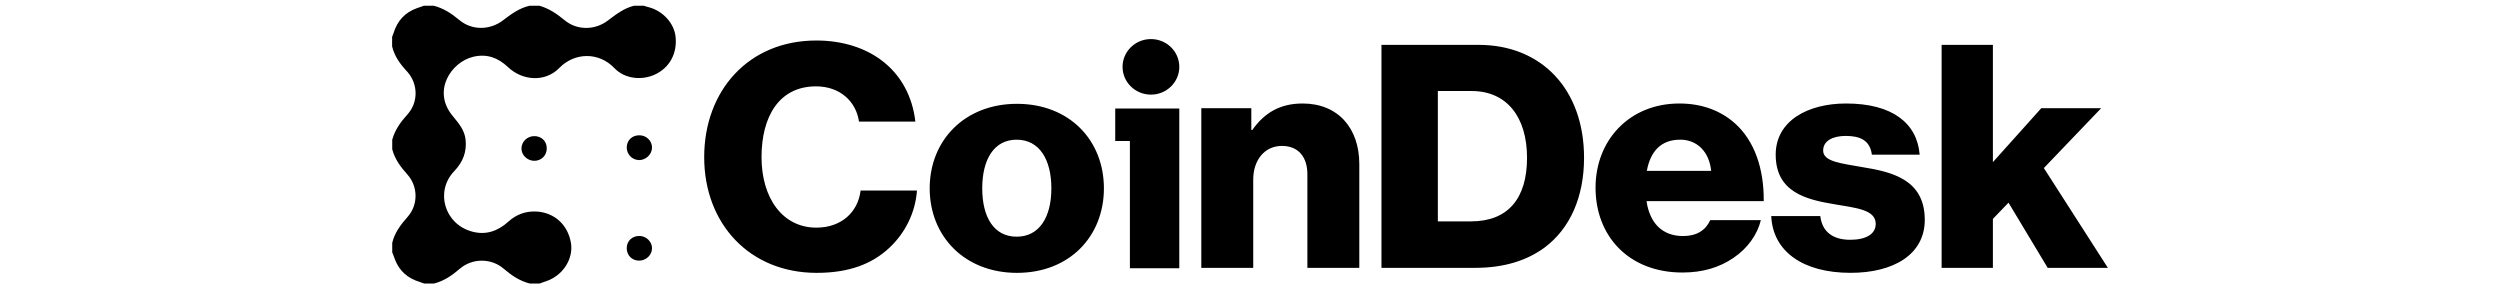
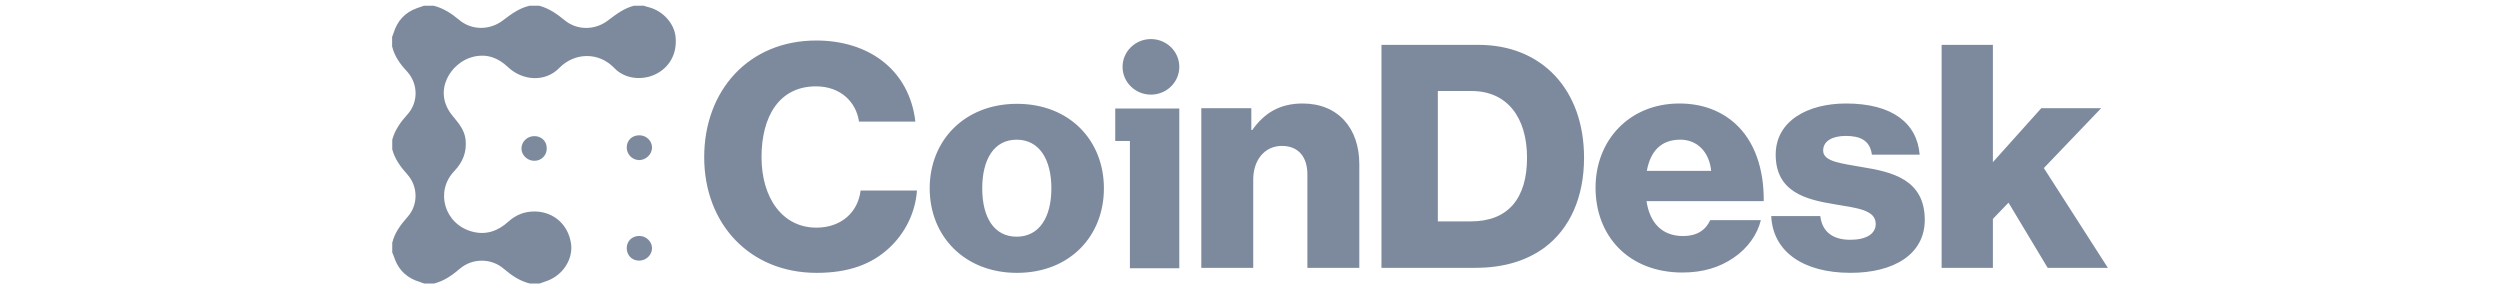
<svg xmlns="http://www.w3.org/2000/svg" width="216" height="25" viewBox="0 0 216 25" fill="none">
-   <path fill-rule="evenodd" clip-rule="evenodd" d="M56.081 0.631C55.932 0.6 55.783 0.548 55.635 0.496H54.775C53.934 0.706 53.272 1.206 52.597 1.716L52.525 1.77C51.4 2.629 49.861 2.629 48.8 1.759C48.132 1.21 47.452 0.734 46.603 0.496H45.754C44.852 0.703 44.152 1.231 43.441 1.77C42.305 2.629 40.756 2.629 39.684 1.728C39.015 1.169 38.325 0.714 37.476 0.496H36.627C36.426 0.569 36.214 0.641 36.001 0.714C34.972 1.086 34.335 1.811 34.017 2.815C33.995 2.877 33.972 2.94 33.948 3.002C33.924 3.064 33.9 3.126 33.879 3.188V4.016C34.091 4.876 34.579 5.549 35.184 6.191C36.139 7.257 36.15 8.841 35.205 9.887C34.611 10.539 34.123 11.223 33.889 12.072V12.9C34.112 13.749 34.611 14.422 35.205 15.085C36.129 16.12 36.139 17.704 35.216 18.739C34.622 19.412 34.102 20.096 33.889 20.976V21.804C33.974 22.001 34.048 22.208 34.123 22.415C34.505 23.419 35.237 24.051 36.267 24.361C36.33 24.382 36.394 24.405 36.458 24.429C36.521 24.452 36.585 24.475 36.649 24.496H37.498C38.368 24.279 39.058 23.792 39.737 23.212C40.819 22.291 42.454 22.291 43.526 23.223C44.205 23.802 44.905 24.279 45.776 24.496H46.625C46.712 24.468 46.799 24.435 46.887 24.402C46.992 24.363 47.099 24.323 47.208 24.289C48.62 23.813 49.554 22.374 49.331 21.007C49.076 19.412 47.877 18.336 46.296 18.273C45.372 18.242 44.598 18.543 43.929 19.143C43.027 19.961 41.987 20.344 40.766 20.003C38.4 19.35 37.572 16.534 39.249 14.784C40.002 13.997 40.342 13.107 40.225 12.051C40.135 11.26 39.658 10.681 39.177 10.097C39.148 10.062 39.119 10.026 39.09 9.99C37.328 7.847 38.983 5.362 40.883 4.907C42.05 4.627 43.027 4.979 43.876 5.787C45.171 7.009 47.123 7.102 48.312 5.88C49.649 4.513 51.74 4.472 53.088 5.89C53.979 6.822 55.465 6.978 56.632 6.418C57.853 5.828 58.511 4.627 58.373 3.209C58.267 2.039 57.301 0.962 56.081 0.631ZM55.253 20.386C54.627 20.375 54.149 20.82 54.149 21.442C54.149 22.063 54.616 22.529 55.231 22.518C55.836 22.518 56.346 22.011 56.335 21.431C56.325 20.872 55.836 20.396 55.253 20.386ZM54.149 12.734C54.16 12.113 54.616 11.678 55.263 11.689C55.858 11.699 56.335 12.175 56.335 12.745C56.335 13.324 55.815 13.832 55.221 13.832C54.616 13.821 54.149 13.335 54.149 12.734ZM46.147 13.894C46.762 13.904 47.24 13.438 47.24 12.828C47.251 12.206 46.784 11.751 46.147 11.761C45.553 11.771 45.075 12.227 45.054 12.796C45.033 13.376 45.542 13.884 46.147 13.894Z" fill="black" />
-   <path d="M70.557 23.575C73.337 23.575 75.346 22.82 76.859 21.392C78.208 20.126 79.088 18.374 79.226 16.461H74.355C74.135 18.32 72.704 19.668 70.53 19.668C67.612 19.668 65.796 17.108 65.796 13.578C65.796 10.075 67.31 7.461 70.502 7.461C72.594 7.461 73.97 8.782 74.217 10.506H79.088C78.841 8.351 77.85 6.464 76.144 5.198C74.74 4.147 72.814 3.5 70.53 3.5C64.668 3.5 60.842 7.839 60.842 13.578C60.842 19.344 64.778 23.575 70.557 23.575ZM87.838 20.449C85.884 20.449 84.865 18.779 84.865 16.273C84.865 13.767 85.884 12.069 87.838 12.069C89.792 12.069 90.838 13.767 90.838 16.273C90.838 18.779 89.792 20.449 87.838 20.449ZM87.865 23.575C92.406 23.575 95.378 20.422 95.378 16.273C95.378 12.123 92.406 8.97 87.865 8.97C83.352 8.97 80.325 12.123 80.325 16.273C80.325 20.422 83.352 23.575 87.865 23.575ZM124.23 19.127V7.864H127.147C130.202 7.864 131.936 10.127 131.936 13.63C131.936 17.16 130.284 19.127 127.092 19.127H124.23ZM119.359 23.142H127.45C129.927 23.142 131.908 22.522 133.449 21.391C135.651 19.747 136.862 17.026 136.862 13.63C136.862 7.729 133.202 3.876 127.753 3.876H119.359V23.142ZM145.368 23.546C147.157 23.546 148.588 23.088 149.772 22.28C151.01 21.445 151.836 20.259 152.138 19.02H147.762C147.378 19.882 146.607 20.394 145.423 20.394C143.579 20.394 142.534 19.235 142.259 17.376H152.386C152.414 14.573 151.588 12.175 149.909 10.666C148.698 9.589 147.102 8.942 145.093 8.942C140.8 8.942 137.855 12.095 137.855 16.217C137.855 20.394 140.717 23.546 145.368 23.546ZM142.286 14.762C142.589 13.118 143.47 12.068 145.176 12.068C146.634 12.068 147.68 13.118 147.845 14.762H142.286ZM159.887 23.573C163.575 23.573 166.3 22.011 166.3 18.992C166.3 15.463 163.382 14.843 160.906 14.439C159.117 14.115 157.521 13.981 157.521 13.011C157.521 12.148 158.374 11.744 159.474 11.744C160.713 11.744 161.566 12.121 161.731 13.361H165.859C165.639 10.639 163.493 8.942 159.502 8.942C156.172 8.942 153.42 10.451 153.42 13.361C153.42 16.594 156.035 17.241 158.484 17.645C160.355 17.969 162.062 18.103 162.062 19.343C162.062 20.232 161.209 20.717 159.86 20.717C158.374 20.717 157.438 20.043 157.273 18.669H153.035C153.172 21.714 155.76 23.573 159.887 23.573ZM167.756 23.142H172.186V18.912L173.535 17.511L176.92 23.142H182.121L176.589 14.52L181.543 9.346H176.369L172.186 14.008V3.876H167.756V23.142Z" fill="black" />
-   <path d="M108.279 23.142H103.793V9.346H108.114V11.232H108.197C109.243 9.75 110.591 8.942 112.545 8.942C115.627 8.942 117.444 11.098 117.444 14.169V23.142H112.958V15.059C112.958 13.603 112.215 12.607 110.756 12.607C109.27 12.607 108.279 13.819 108.279 15.517V23.142Z" fill="black" />
-   <path d="M96.356 12.181L96.356 9.376H101.891V23.176H97.623V12.181H96.356Z" fill="black" />
-   <path d="M99.441 8.176C100.794 8.176 101.892 7.102 101.892 5.776C101.892 4.451 100.794 3.376 99.441 3.376C98.087 3.376 96.989 4.451 96.989 5.776C96.989 7.102 98.087 8.176 99.441 8.176Z" fill="black" />
+   <path fill-rule="evenodd" clip-rule="evenodd" d="M56.081 0.631C55.932 0.6 55.783 0.548 55.635 0.496H54.775C53.934 0.706 53.272 1.206 52.597 1.716L52.525 1.77C51.4 2.629 49.861 2.629 48.8 1.759C48.132 1.21 47.452 0.734 46.603 0.496H45.754C44.852 0.703 44.152 1.231 43.441 1.77C42.305 2.629 40.756 2.629 39.684 1.728C39.015 1.169 38.325 0.714 37.476 0.496H36.627C36.426 0.569 36.214 0.641 36.001 0.714C34.972 1.086 34.335 1.811 34.017 2.815C33.995 2.877 33.972 2.94 33.948 3.002C33.924 3.064 33.9 3.126 33.879 3.188V4.016C34.091 4.876 34.579 5.549 35.184 6.191C36.139 7.257 36.15 8.841 35.205 9.887C34.611 10.539 34.123 11.223 33.889 12.072V12.9C34.112 13.749 34.611 14.422 35.205 15.085C36.129 16.12 36.139 17.704 35.216 18.739C34.622 19.412 34.102 20.096 33.889 20.976V21.804C33.974 22.001 34.048 22.208 34.123 22.415C34.505 23.419 35.237 24.051 36.267 24.361C36.33 24.382 36.394 24.405 36.458 24.429C36.521 24.452 36.585 24.475 36.649 24.496H37.498C38.368 24.279 39.058 23.792 39.737 23.212C40.819 22.291 42.454 22.291 43.526 23.223C44.205 23.802 44.905 24.279 45.776 24.496H46.625C46.712 24.468 46.799 24.435 46.887 24.402C46.992 24.363 47.099 24.323 47.208 24.289C48.62 23.813 49.554 22.374 49.331 21.007C49.076 19.412 47.877 18.336 46.296 18.273C45.372 18.242 44.598 18.543 43.929 19.143C43.027 19.961 41.987 20.344 40.766 20.003C38.4 19.35 37.572 16.534 39.249 14.784C40.002 13.997 40.342 13.107 40.225 12.051C40.135 11.26 39.658 10.681 39.177 10.097C39.148 10.062 39.119 10.026 39.09 9.99C37.328 7.847 38.983 5.362 40.883 4.907C42.05 4.627 43.027 4.979 43.876 5.787C45.171 7.009 47.123 7.102 48.312 5.88C49.649 4.513 51.74 4.472 53.088 5.89C53.979 6.822 55.465 6.978 56.632 6.418C57.853 5.828 58.511 4.627 58.373 3.209C58.267 2.039 57.301 0.962 56.081 0.631ZM55.253 20.386C54.627 20.375 54.149 20.82 54.149 21.442C54.149 22.063 54.616 22.529 55.231 22.518C55.836 22.518 56.346 22.011 56.335 21.431C56.325 20.872 55.836 20.396 55.253 20.386ZM54.149 12.734C54.16 12.113 54.616 11.678 55.263 11.689C55.858 11.699 56.335 12.175 56.335 12.745C56.335 13.324 55.815 13.832 55.221 13.832C54.616 13.821 54.149 13.335 54.149 12.734ZM46.147 13.894C46.762 13.904 47.24 13.438 47.24 12.828C47.251 12.206 46.784 11.751 46.147 11.761C45.553 11.771 45.075 12.227 45.054 12.796C45.033 13.376 45.542 13.884 46.147 13.894Z" fill="#7D8A9E" />
+   <path d="M70.557 23.575C73.337 23.575 75.346 22.82 76.859 21.392C78.208 20.126 79.088 18.374 79.226 16.461H74.355C74.135 18.32 72.704 19.668 70.53 19.668C67.612 19.668 65.796 17.108 65.796 13.578C65.796 10.075 67.31 7.461 70.502 7.461C72.594 7.461 73.97 8.782 74.217 10.506H79.088C78.841 8.351 77.85 6.464 76.144 5.198C74.74 4.147 72.814 3.5 70.53 3.5C64.668 3.5 60.842 7.839 60.842 13.578C60.842 19.344 64.778 23.575 70.557 23.575ZM87.838 20.449C85.884 20.449 84.865 18.779 84.865 16.273C84.865 13.767 85.884 12.069 87.838 12.069C89.792 12.069 90.838 13.767 90.838 16.273C90.838 18.779 89.792 20.449 87.838 20.449ZM87.865 23.575C92.406 23.575 95.378 20.422 95.378 16.273C95.378 12.123 92.406 8.97 87.865 8.97C83.352 8.97 80.325 12.123 80.325 16.273C80.325 20.422 83.352 23.575 87.865 23.575ZM124.23 19.127V7.864H127.147C130.202 7.864 131.936 10.127 131.936 13.63C131.936 17.16 130.284 19.127 127.092 19.127H124.23ZM119.359 23.142H127.45C129.927 23.142 131.908 22.522 133.449 21.391C135.651 19.747 136.862 17.026 136.862 13.63C136.862 7.729 133.202 3.876 127.753 3.876H119.359V23.142ZM145.368 23.546C147.157 23.546 148.588 23.088 149.772 22.28C151.01 21.445 151.836 20.259 152.138 19.02H147.762C147.378 19.882 146.607 20.394 145.423 20.394C143.579 20.394 142.534 19.235 142.259 17.376H152.386C152.414 14.573 151.588 12.175 149.909 10.666C148.698 9.589 147.102 8.942 145.093 8.942C140.8 8.942 137.855 12.095 137.855 16.217C137.855 20.394 140.717 23.546 145.368 23.546ZM142.286 14.762C142.589 13.118 143.47 12.068 145.176 12.068C146.634 12.068 147.68 13.118 147.845 14.762H142.286ZM159.887 23.573C163.575 23.573 166.3 22.011 166.3 18.992C166.3 15.463 163.382 14.843 160.906 14.439C159.117 14.115 157.521 13.981 157.521 13.011C157.521 12.148 158.374 11.744 159.474 11.744C160.713 11.744 161.566 12.121 161.731 13.361H165.859C165.639 10.639 163.493 8.942 159.502 8.942C156.172 8.942 153.42 10.451 153.42 13.361C153.42 16.594 156.035 17.241 158.484 17.645C160.355 17.969 162.062 18.103 162.062 19.343C162.062 20.232 161.209 20.717 159.86 20.717C158.374 20.717 157.438 20.043 157.273 18.669H153.035C153.172 21.714 155.76 23.573 159.887 23.573ZM167.756 23.142H172.186V18.912L173.535 17.511L176.92 23.142H182.121L176.589 14.52L181.543 9.346H176.369L172.186 14.008V3.876H167.756V23.142Z" fill="#7D8A9E" />
+   <path d="M108.279 23.142H103.793V9.346H108.114V11.232H108.197C109.243 9.75 110.591 8.942 112.545 8.942C115.627 8.942 117.444 11.098 117.444 14.169V23.142H112.958V15.059C112.958 13.603 112.215 12.607 110.756 12.607C109.27 12.607 108.279 13.819 108.279 15.517V23.142Z" fill="#7D8A9E" />
+   <path d="M96.356 12.181L96.356 9.376H101.891V23.176H97.623V12.181H96.356Z" fill="#7D8A9E" />
+   <path d="M99.441 8.176C100.794 8.176 101.892 7.102 101.892 5.776C101.892 4.451 100.794 3.376 99.441 3.376C98.087 3.376 96.989 4.451 96.989 5.776C96.989 7.102 98.087 8.176 99.441 8.176Z" fill="#7D8A9E" />
</svg>
